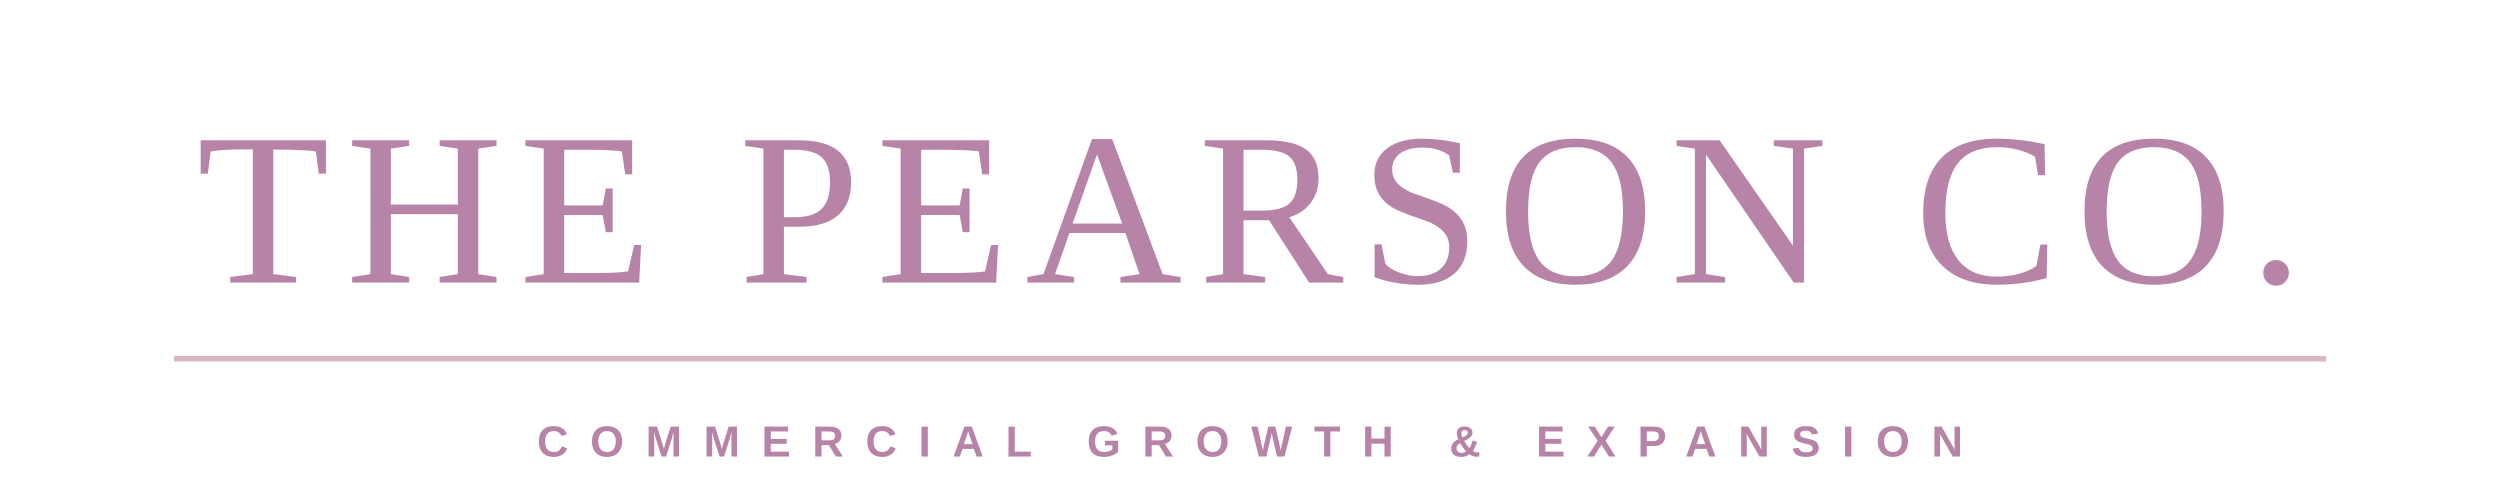
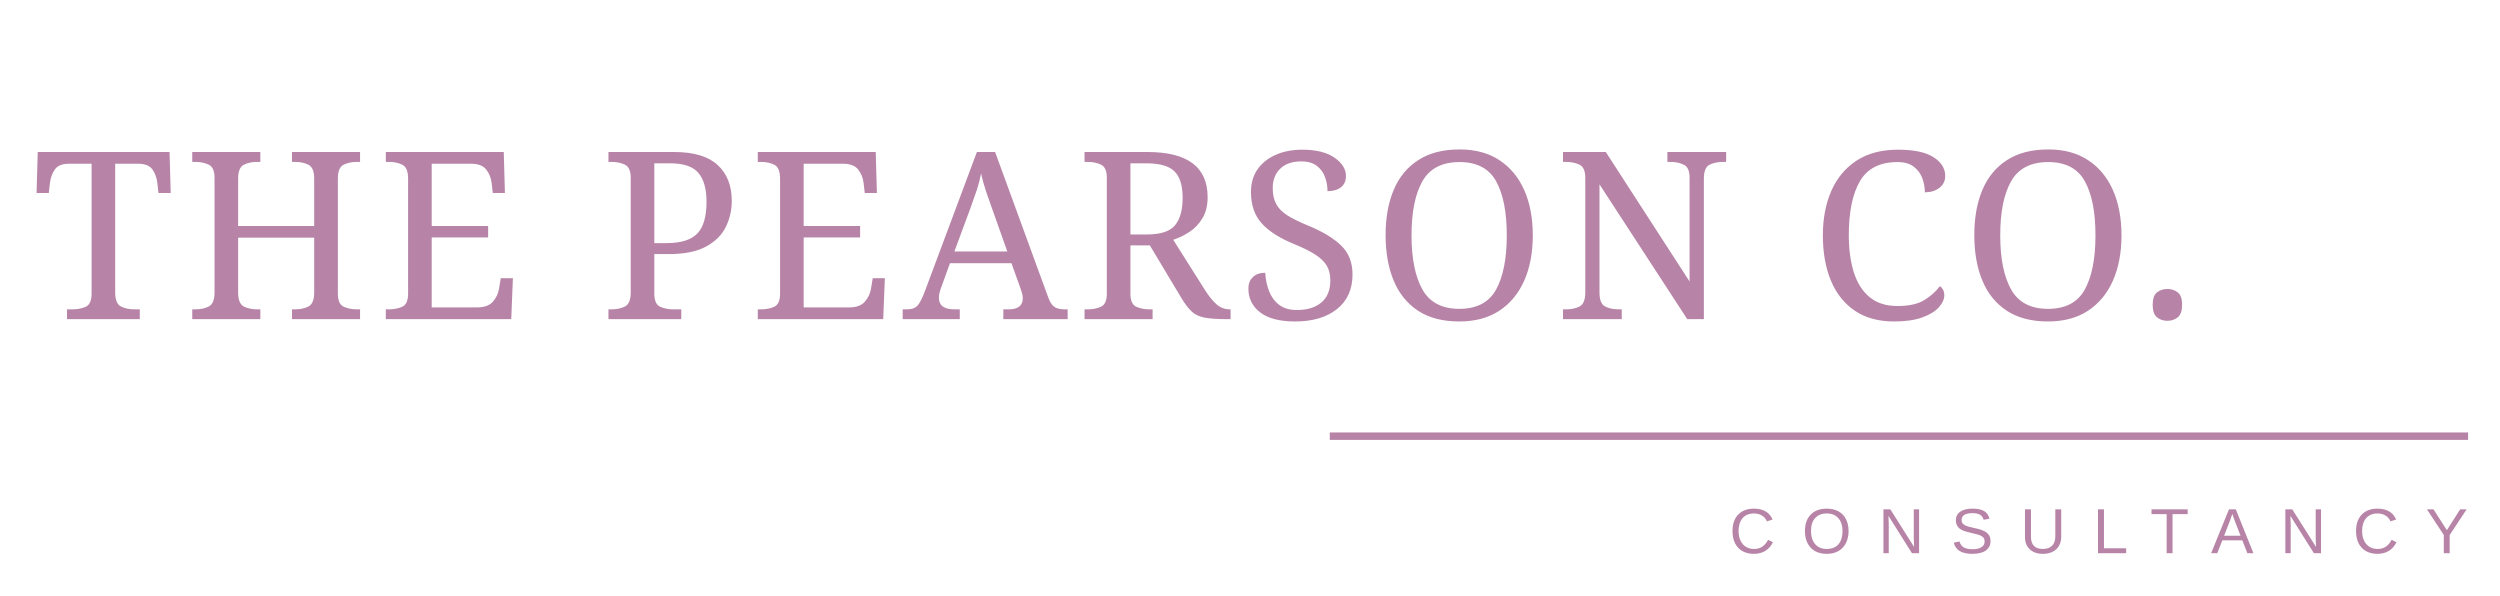
- <svg xmlns="http://www.w3.org/2000/svg" viewBox="0 0 460 90" role="img" aria-labelledby="title">
-   <text x="230" y="52" text-anchor="middle" fill="#B784A7" font-family="Georgia, 'Times New Roman', serif" font-size="40" letter-spacing="3">THE PEARSON CO.</text>
-   <line x1="32" y1="66" x2="428" y2="66" stroke="#d9b5c6" stroke-width="1" />
-   <text x="230" y="84" text-anchor="middle" fill="#B784A7" font-family="Arial, sans-serif" font-size="8" font-weight="700" letter-spacing="4">COMMERCIAL GROWTH &amp; EXPANSION</text>
+ <svg xmlns="http://www.w3.org/2000/svg" viewBox="0 0 470 112" role="img" aria-labelledby="logo-title">
+   <text x="6" y="60" text-anchor="start" fill="#B784A7" font-family="'Playfair Display', Georgia, serif" font-size="44" letter-spacing="1.5">THE PEARSON CO.</text>
+   <line x1="250" y1="82" x2="464" y2="82" stroke="#B784A7" stroke-width="1.4" />
+   <text x="464" y="104" text-anchor="end" fill="#B784A7" font-family="'DM Sans', Arial, sans-serif" font-size="12" font-weight="500" letter-spacing="5">CONSULTANCY</text>
</svg>
